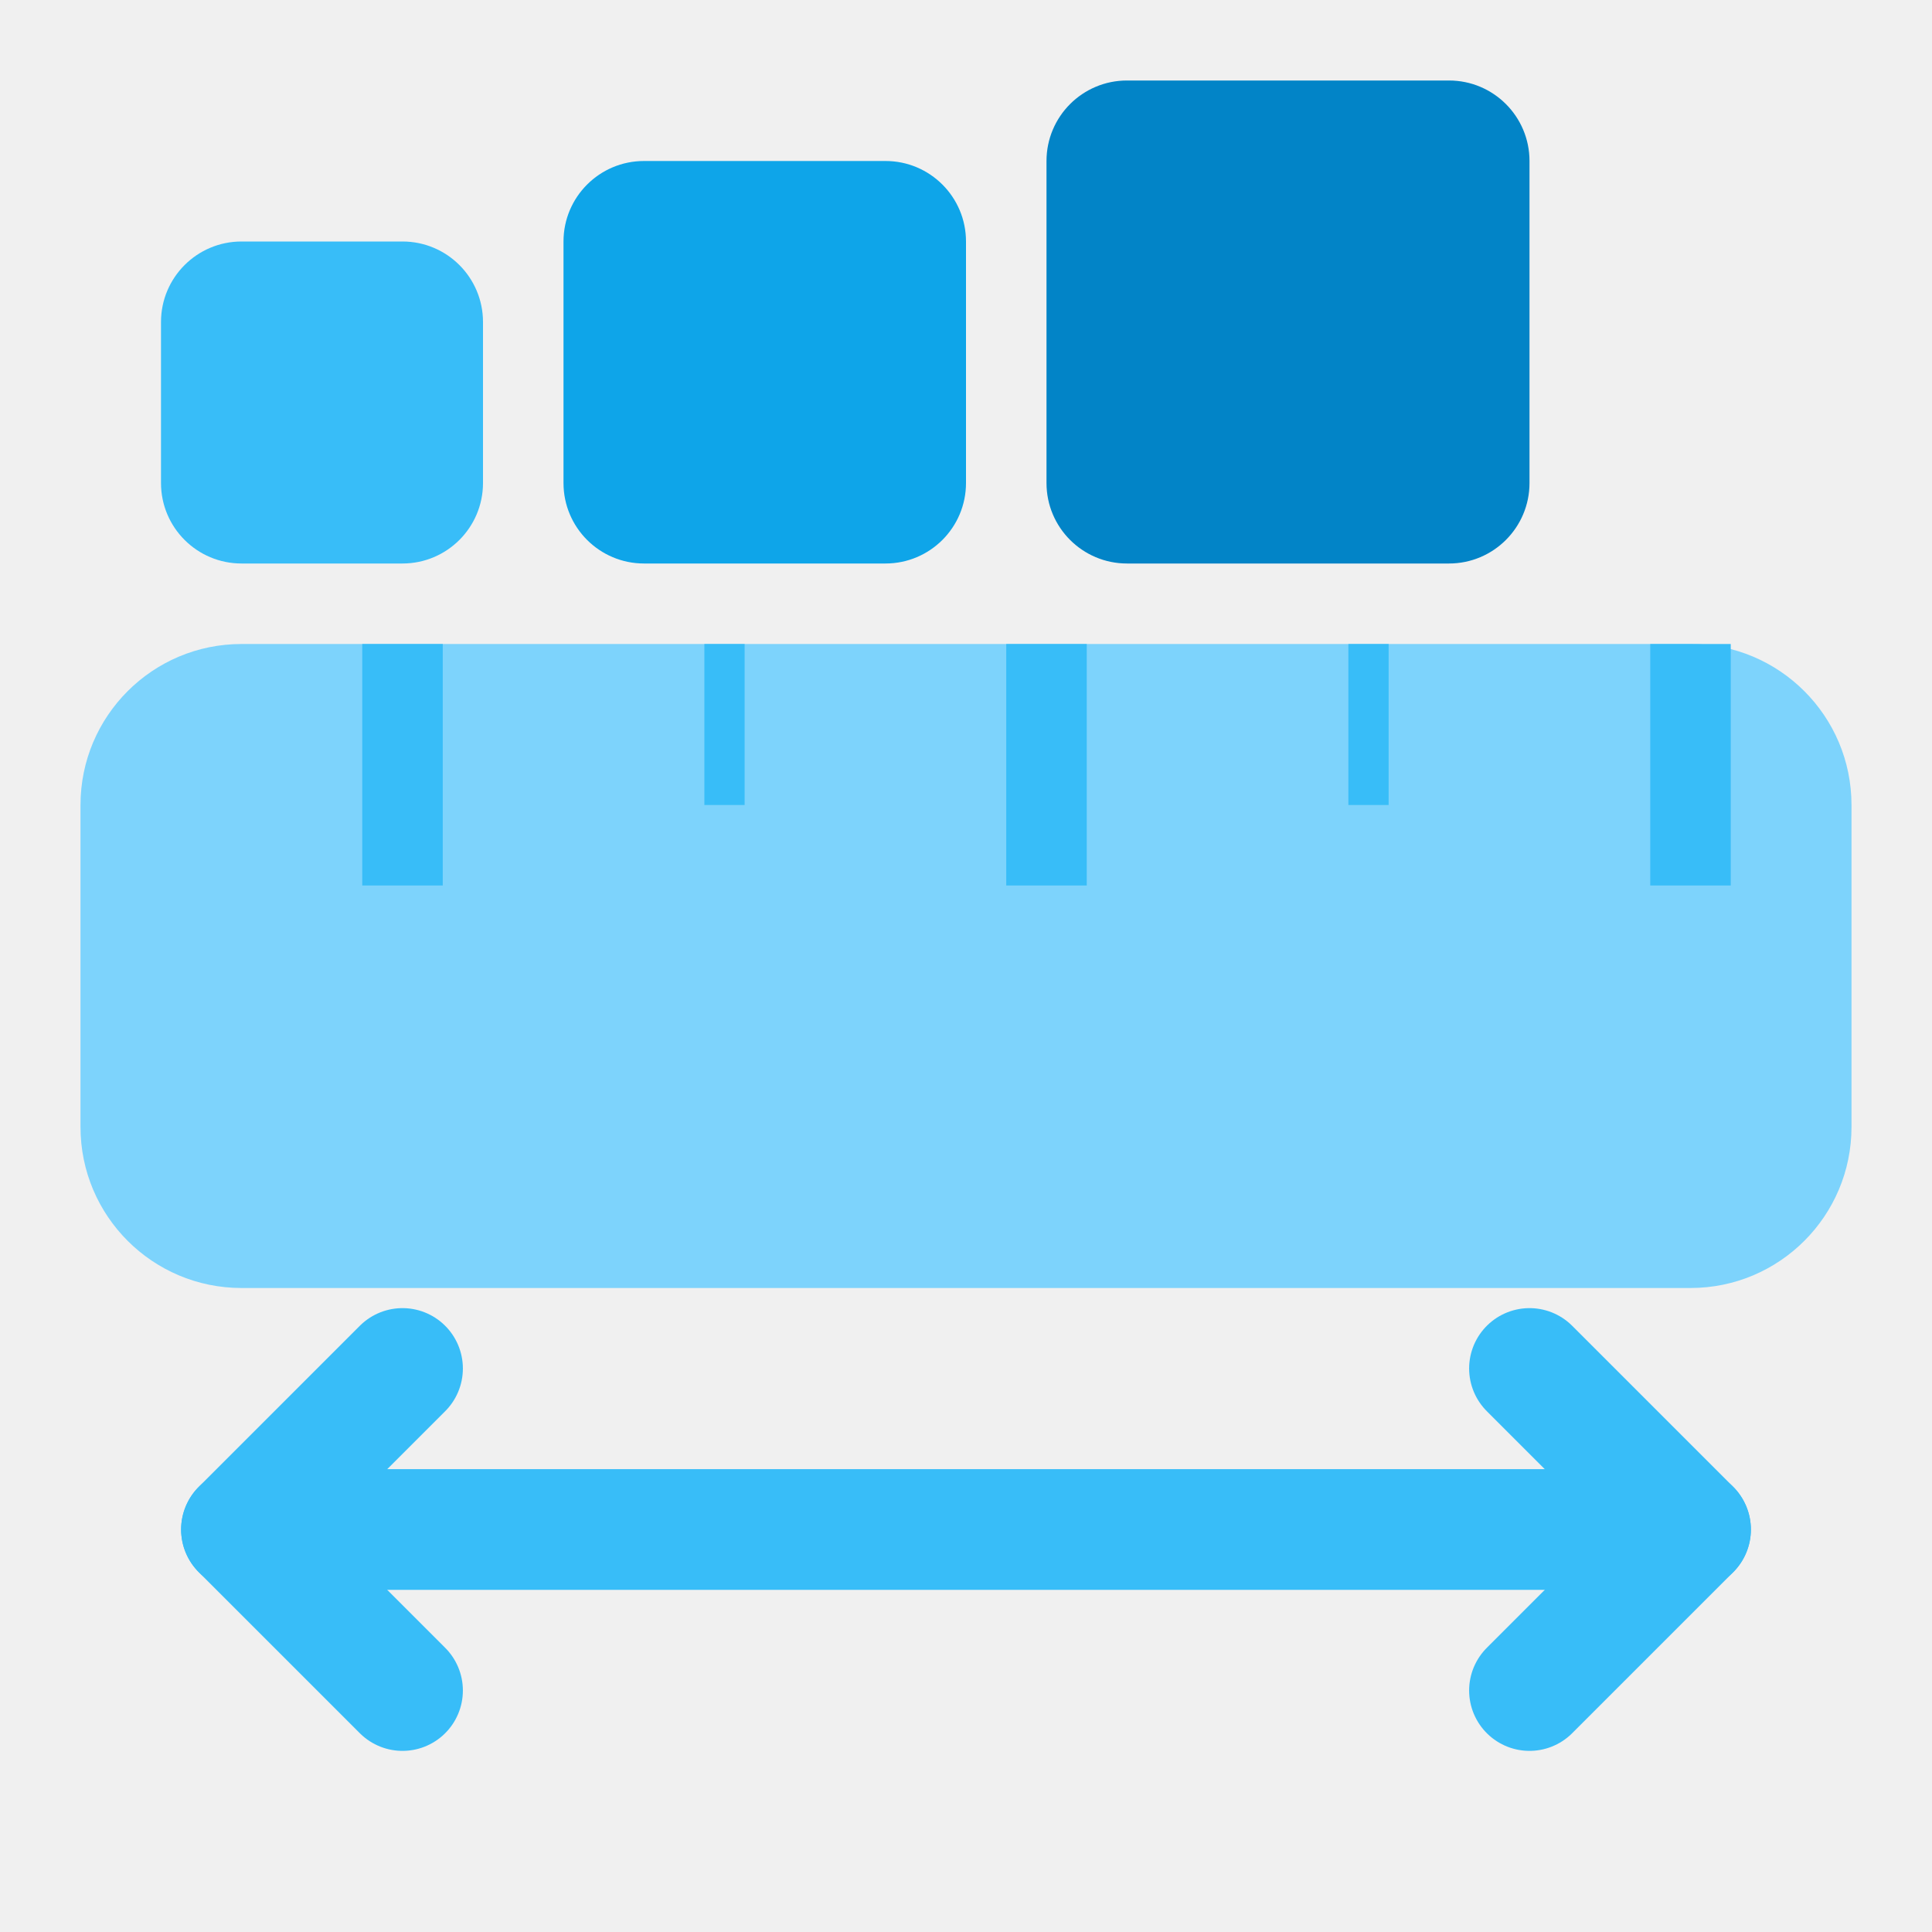
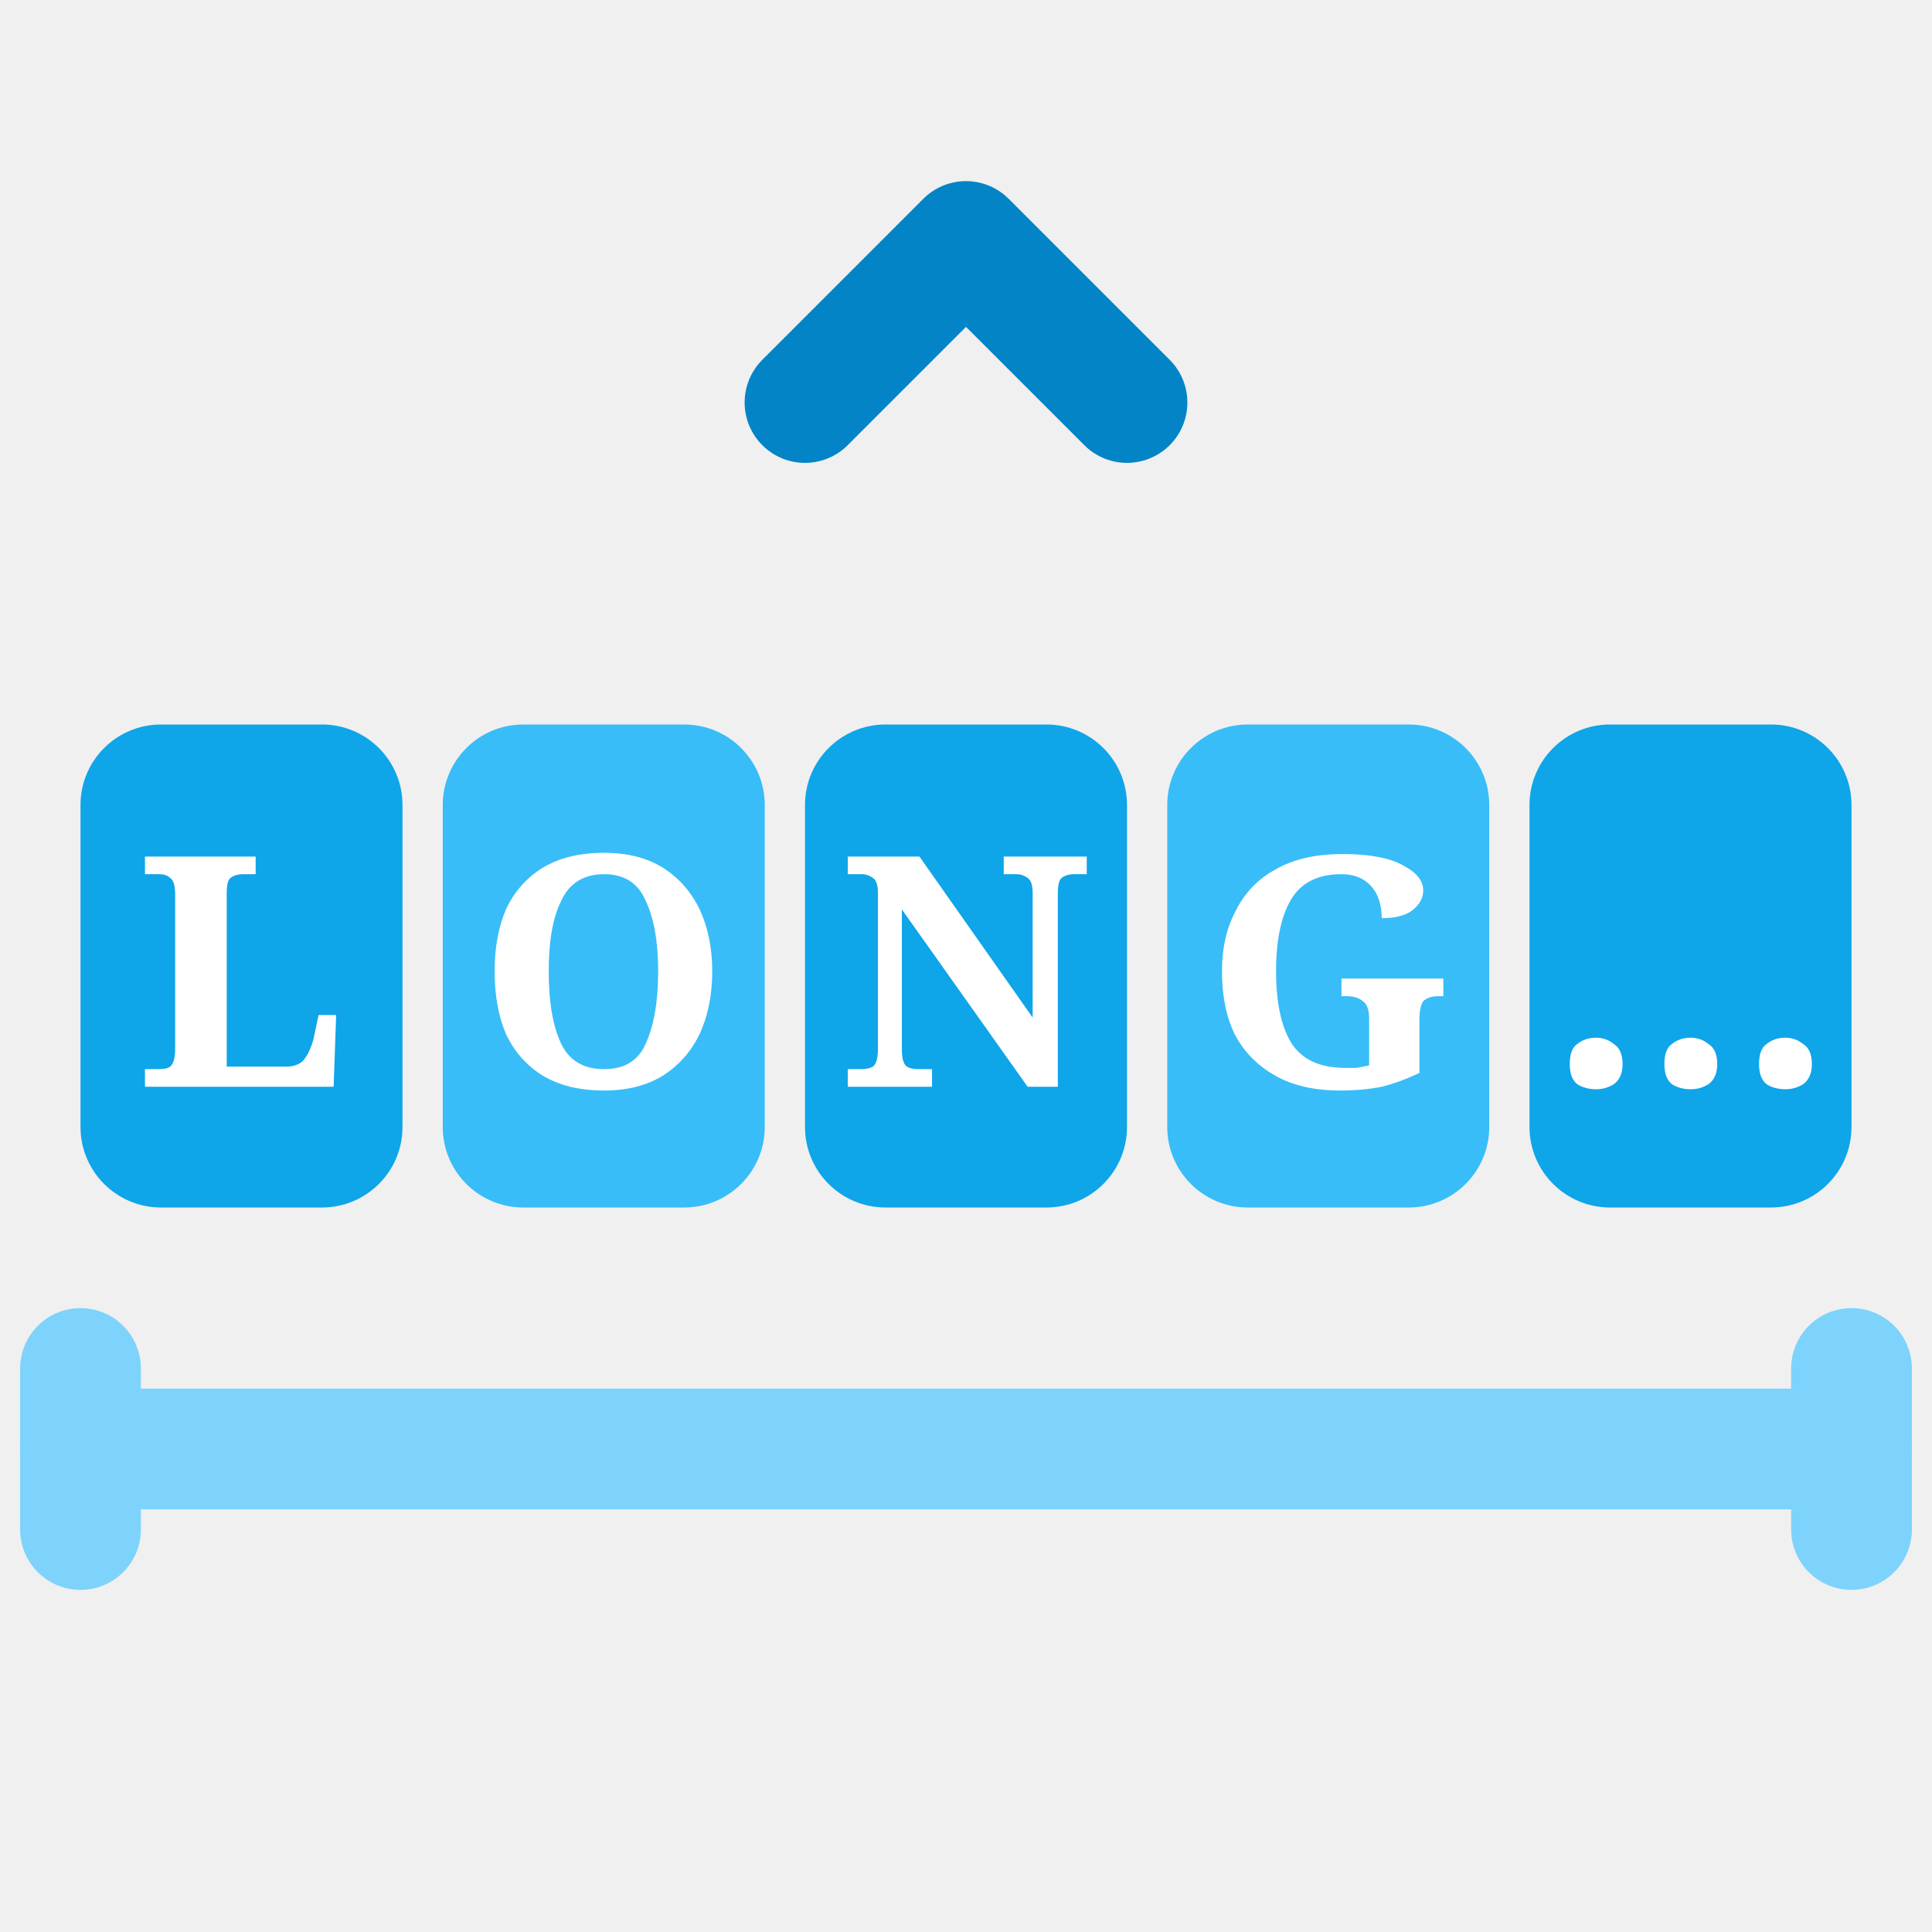
<svg xmlns="http://www.w3.org/2000/svg" viewBox="0 0 24 24" fill="none">
-   <rect x="1" y="8" width="22" height="8" rx="2" fill="#7dd3fc" />
-   <line x1="5" y1="8" x2="5" y2="11" stroke="#38bdf8" stroke-width="1" />
-   <line x1="9" y1="8" x2="9" y2="10" stroke="#38bdf8" stroke-width="0.5" />
-   <line x1="13" y1="8" x2="13" y2="11" stroke="#38bdf8" stroke-width="1" />
-   <line x1="17" y1="8" x2="17" y2="10" stroke="#38bdf8" stroke-width="0.5" />
-   <line x1="21" y1="8" x2="21" y2="11" stroke="#38bdf8" stroke-width="1" />
-   <rect x="2" y="3" width="4" height="4" rx="1" fill="#38bdf8" />
-   <rect x="7" y="2" width="5" height="5" rx="1" fill="#0ea5e9" />
-   <rect x="13" y="1" width="6" height="6" rx="1" fill="#0284c7" />
-   <path d="M3 19 L21 19" stroke="#38bdf8" stroke-width="1.5" stroke-linecap="round" />
-   <path d="M19 17 L21 19 L19 21" stroke="#38bdf8" stroke-width="1.5" stroke-linecap="round" stroke-linejoin="round" fill="none" />
-   <path d="M5 17 L3 19 L5 21" stroke="#38bdf8" stroke-width="1.5" stroke-linecap="round" stroke-linejoin="round" fill="none" />
+   <rect x="1" y="9" width="4" height="6" rx="1" fill="#0ea5e9" />
+   <text x="3" y="13.5" font-family="Georgia, serif" font-size="4" font-weight="bold" fill="#fff" text-anchor="middle">L</text>
+   <rect x="5.5" y="9" width="4" height="6" rx="1" fill="#38bdf8" />
+   <text x="7.5" y="13.5" font-family="Georgia, serif" font-size="4" font-weight="bold" fill="#fff" text-anchor="middle">O</text>
+   <rect x="10" y="9" width="4" height="6" rx="1" fill="#0ea5e9" />
+   <text x="12" y="13.5" font-family="Georgia, serif" font-size="4" font-weight="bold" fill="#fff" text-anchor="middle">N</text>
+   <rect x="14.5" y="9" width="4" height="6" rx="1" fill="#38bdf8" />
+   <text x="16.5" y="13.5" font-family="Georgia, serif" font-size="4" font-weight="bold" fill="#fff" text-anchor="middle">G</text>
+   <rect x="19" y="9" width="4" height="6" rx="1" fill="#0ea5e9" />
+   <text x="21" y="13.5" font-family="Georgia, serif" font-size="4" font-weight="bold" fill="#fff" text-anchor="middle">...</text>
+   <line x1="1" y1="18" x2="23" y2="18" stroke="#7dd3fc" stroke-width="1.5" stroke-linecap="round" />
+   <line x1="1" y1="17" x2="1" y2="19" stroke="#7dd3fc" stroke-width="1.5" stroke-linecap="round" />
+   <line x1="23" y1="17" x2="23" y2="19" stroke="#7dd3fc" stroke-width="1.5" stroke-linecap="round" />
+   <path d="M10 5 L12 3 L14 5" stroke="#0284c7" stroke-width="1.5" fill="none" stroke-linecap="round" stroke-linejoin="round" />
</svg>
